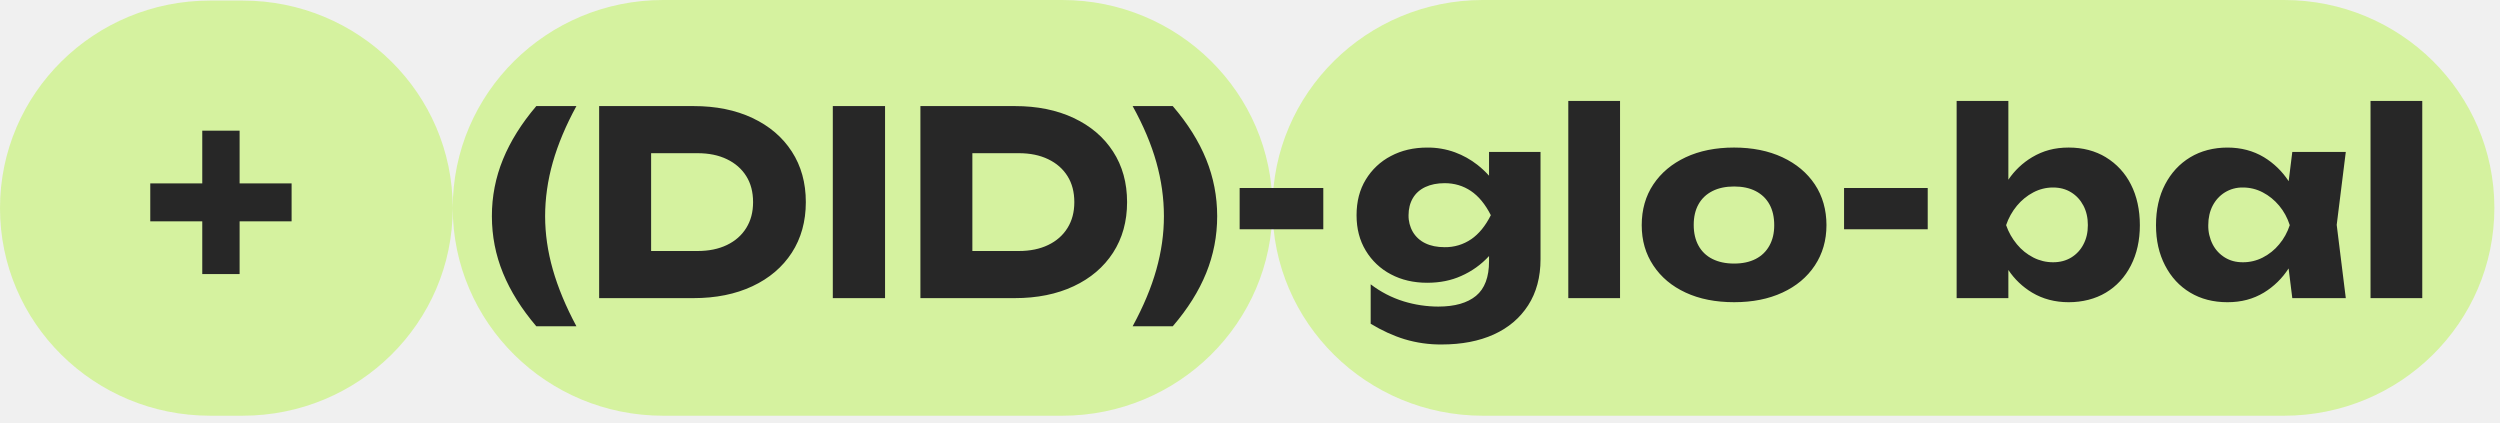
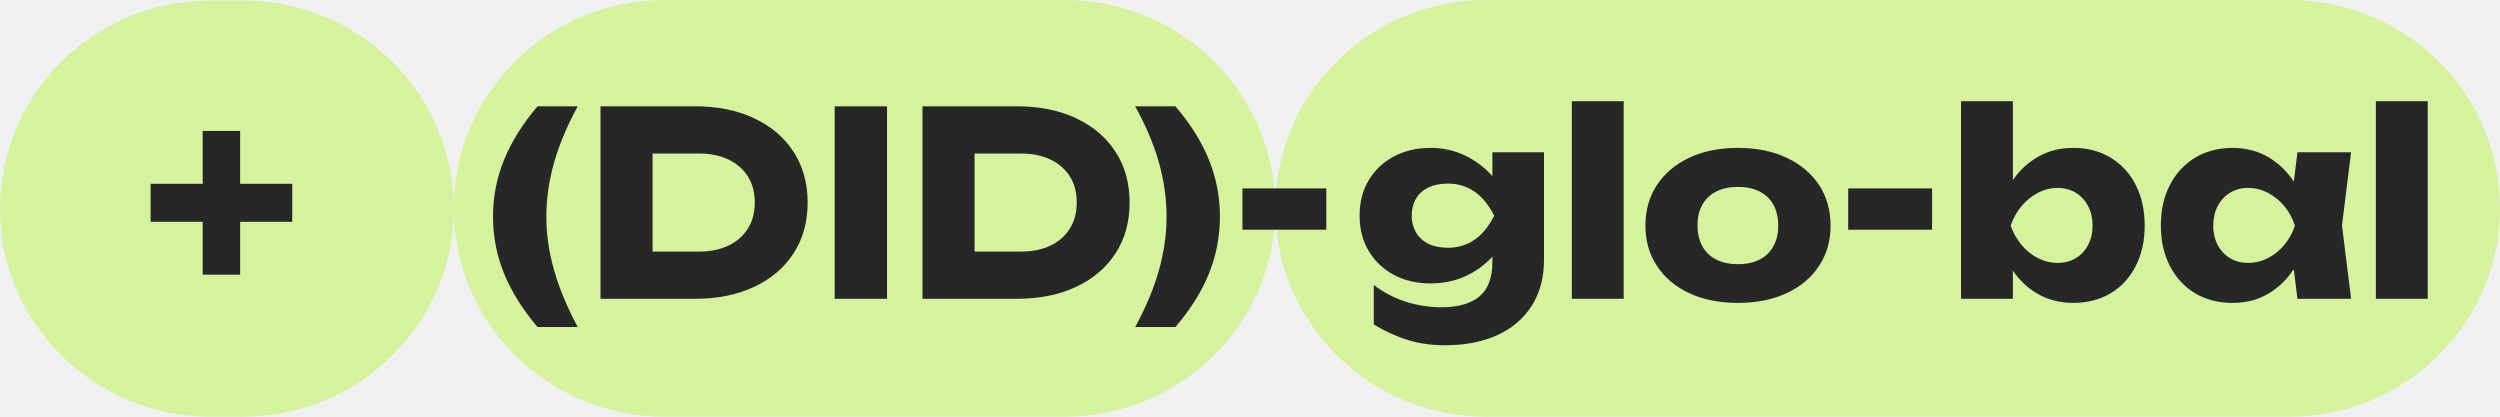
- <svg xmlns="http://www.w3.org/2000/svg" width="148" height="25" viewBox="0 0 148 25" fill="none">
-   <g clip-path="url(#clip0_434_5870)">
-     <path d="M75.332 12.306C75.332 5.51 80.908 0 87.786 0H135.213C142.09 0 147.667 5.51 147.667 12.306C147.667 19.102 142.09 24.611 135.213 24.611H87.786C80.908 24.611 75.332 19.102 75.332 12.306Z" fill="#D5F29F" />
-     <path d="M26.802 12.306C26.802 5.51 32.378 0 39.255 0H62.879C69.757 0 75.332 5.51 75.332 12.306C75.332 19.102 69.757 24.611 62.879 24.611H39.255C32.377 24.611 26.802 19.102 26.802 12.306ZM0 12.322C0 5.533 5.568 0.033 12.437 0.033H14.365C21.233 0.033 26.802 5.534 26.802 12.322C26.802 19.108 21.233 24.61 14.365 24.61H12.437C5.568 24.61 0 19.108 0 12.322Z" fill="#D5F29F" />
-     <path d="M34.124 6.28H31.749C30.872 7.311 30.215 8.362 29.777 9.433C29.339 10.5 29.116 11.644 29.12 12.798C29.12 13.97 29.339 15.092 29.777 16.163C30.214 17.234 30.872 18.284 31.749 19.315H34.124C33.496 18.143 33.031 17.023 32.727 15.957C32.423 14.89 32.271 13.837 32.271 12.797C32.271 11.755 32.423 10.672 32.727 9.606C33.031 8.54 33.496 7.431 34.124 6.279V6.28ZM44.545 6.985C43.544 6.514 42.381 6.279 41.056 6.28H35.469V17.649H41.056C42.38 17.649 43.543 17.414 44.545 16.944C45.546 16.474 46.323 15.812 46.876 14.959C47.428 14.105 47.704 13.107 47.705 11.964C47.705 10.823 47.429 9.825 46.876 8.972C46.323 8.117 45.546 7.456 44.545 6.986V6.985ZM44.179 13.495C43.909 13.93 43.528 14.266 43.035 14.503C42.543 14.741 41.963 14.859 41.295 14.859H38.546V9.069H41.294C41.963 9.069 42.543 9.188 43.035 9.426C43.528 9.663 43.909 9.997 44.179 10.427C44.448 10.856 44.582 11.368 44.582 11.965C44.582 12.561 44.448 13.06 44.179 13.495ZM52.395 6.28H49.302V17.649H52.395V6.28ZM63.563 6.985C62.562 6.514 61.399 6.279 60.075 6.28H54.488V17.649H60.075C61.399 17.649 62.562 17.414 63.563 16.944C64.564 16.474 65.34 15.812 65.893 14.959C66.446 14.105 66.723 13.107 66.723 11.964C66.723 10.822 66.447 9.824 65.894 8.972C65.341 8.117 64.564 7.456 63.563 6.986V6.985ZM63.197 13.495C62.927 13.93 62.546 14.266 62.053 14.503C61.56 14.741 60.98 14.859 60.313 14.859H57.564V9.069H60.312C60.981 9.069 61.561 9.188 62.053 9.426C62.547 9.663 62.928 9.997 63.197 10.427C63.466 10.856 63.6 11.368 63.6 11.965C63.6 12.561 63.466 13.06 63.197 13.495ZM69.427 6.28H67.052C67.689 7.432 68.157 8.541 68.456 9.607C68.755 10.674 68.904 11.737 68.904 12.798C68.904 13.858 68.755 14.892 68.456 15.959C68.158 17.025 67.689 18.144 67.052 19.316H69.427C70.313 18.285 70.973 17.234 71.406 16.164C71.84 15.093 72.057 13.971 72.057 12.799C72.057 11.626 71.84 10.504 71.406 9.433C70.972 8.363 70.313 7.311 69.427 6.28ZM78.339 11.13H73.387V13.571H78.339V11.13ZM114.121 11.13H109.168V13.571H114.121V11.13ZM88.152 10.402C87.941 10.169 87.711 9.953 87.464 9.759C87.062 9.444 86.614 9.194 86.134 9.017C85.608 8.826 85.051 8.73 84.491 8.736C83.684 8.736 82.968 8.903 82.34 9.237C81.726 9.556 81.212 10.039 80.854 10.631C80.49 11.227 80.308 11.93 80.308 12.738C80.308 13.546 80.489 14.236 80.854 14.838C81.211 15.433 81.725 15.918 82.34 16.239C82.968 16.573 83.684 16.74 84.491 16.74C85.238 16.74 85.908 16.606 86.501 16.338C87.127 16.064 87.689 15.662 88.151 15.158V15.466C88.151 16.407 87.894 17.089 87.381 17.513C86.868 17.937 86.124 18.149 85.148 18.15C84.452 18.148 83.76 18.044 83.095 17.84C82.39 17.622 81.73 17.28 81.144 16.831V19.166C81.811 19.57 82.481 19.876 83.154 20.083C83.864 20.295 84.602 20.4 85.343 20.393C86.528 20.393 87.556 20.196 88.428 19.802C89.299 19.408 89.979 18.831 90.468 18.073C90.955 17.315 91.199 16.406 91.199 15.345V8.994H88.151V10.403L88.152 10.402ZM87.092 14.163C86.63 14.478 86.082 14.642 85.523 14.633C85.075 14.633 84.691 14.555 84.373 14.398C84.068 14.253 83.813 14.021 83.641 13.731C83.467 13.43 83.379 13.087 83.386 12.739C83.386 12.365 83.471 12.018 83.641 11.73C83.81 11.443 84.057 11.223 84.38 11.071C84.704 10.92 85.085 10.844 85.524 10.844C86.102 10.844 86.62 10.998 87.078 11.306C87.536 11.615 87.929 12.092 88.257 12.739C87.938 13.375 87.55 13.85 87.093 14.164L87.092 14.163ZM95.906 5.977H92.843V17.649H95.906V5.977ZM105.52 9.311C104.697 8.928 103.744 8.736 102.659 8.735C101.574 8.735 100.607 8.927 99.79 9.312C98.974 9.695 98.336 10.23 97.877 10.918C97.419 11.605 97.19 12.409 97.19 13.329C97.19 14.247 97.419 15.024 97.877 15.716C98.335 16.408 98.973 16.943 99.79 17.321C100.606 17.701 101.563 17.89 102.659 17.89C103.755 17.89 104.698 17.701 105.52 17.321C106.341 16.942 106.981 16.407 107.439 15.715C107.897 15.023 108.126 14.227 108.127 13.328C108.127 12.429 107.897 11.605 107.439 10.918C106.981 10.231 106.341 9.695 105.52 9.311ZM104.75 14.542C104.56 14.886 104.289 15.149 103.936 15.33C103.582 15.512 103.156 15.603 102.659 15.603C102.161 15.603 101.732 15.512 101.374 15.33C101.025 15.159 100.738 14.884 100.552 14.543C100.363 14.199 100.268 13.789 100.268 13.314C100.268 12.838 100.362 12.432 100.552 12.094C100.741 11.755 101.015 11.495 101.374 11.313C101.732 11.131 102.16 11.04 102.659 11.04C103.157 11.04 103.583 11.131 103.936 11.313C104.29 11.495 104.562 11.755 104.75 12.094C104.939 12.433 105.034 12.845 105.034 13.329C105.034 13.813 104.939 14.198 104.75 14.542ZM124.67 9.311C124.037 8.928 123.303 8.736 122.466 8.735C121.629 8.735 120.95 8.924 120.307 9.304C119.743 9.639 119.261 10.095 118.895 10.639V5.977H115.833V17.649H118.895V15.982C119.258 16.527 119.738 16.985 120.3 17.322C120.937 17.702 121.659 17.891 122.466 17.891C123.273 17.891 124.037 17.702 124.67 17.322C125.302 16.943 125.795 16.408 126.149 15.716C126.503 15.024 126.68 14.229 126.68 13.329C126.68 12.43 126.502 11.606 126.149 10.919C125.817 10.255 125.304 9.698 124.67 9.313V9.311ZM123.34 14.465C123.176 14.788 122.925 15.058 122.615 15.246C122.306 15.433 121.948 15.527 121.54 15.526C121.131 15.526 120.743 15.433 120.375 15.246C120.001 15.055 119.67 14.79 119.404 14.465C119.122 14.128 118.905 13.743 118.762 13.328C118.903 12.908 119.121 12.517 119.404 12.176C119.683 11.843 120.007 11.58 120.375 11.388C120.734 11.198 121.134 11.099 121.54 11.1C121.948 11.1 122.306 11.196 122.615 11.388C122.924 11.579 123.165 11.842 123.34 12.176C123.515 12.51 123.602 12.894 123.601 13.329C123.601 13.762 123.515 14.133 123.34 14.465ZM135.704 8.994L135.489 10.727C135.113 10.149 134.612 9.663 134.023 9.305C133.389 8.926 132.67 8.736 131.863 8.736C131.056 8.736 130.292 8.928 129.659 9.313C129.027 9.696 128.531 10.231 128.173 10.919C127.814 11.606 127.635 12.409 127.635 13.329C127.635 14.248 127.815 15.025 128.173 15.717C128.531 16.409 129.027 16.944 129.659 17.322C130.292 17.702 131.027 17.891 131.863 17.891C132.699 17.891 133.389 17.702 134.023 17.322C134.613 16.963 135.113 16.473 135.485 15.891L135.704 17.649H138.871L138.333 13.313L138.871 8.994H135.704ZM133.955 15.246C133.591 15.433 133.186 15.529 132.776 15.526C132.357 15.526 132.023 15.432 131.715 15.246C131.406 15.057 131.155 14.787 130.99 14.465C130.811 14.113 130.722 13.722 130.729 13.328C130.729 12.904 130.816 12.51 130.99 12.176C131.164 11.843 131.406 11.58 131.715 11.388C132.034 11.193 132.402 11.093 132.776 11.1C133.194 11.1 133.587 11.196 133.955 11.388C134.323 11.579 134.647 11.842 134.927 12.176C135.206 12.51 135.415 12.894 135.554 13.329C135.415 13.753 135.206 14.132 134.927 14.465C134.66 14.79 134.33 15.055 133.955 15.246ZM143.398 5.977H140.335V17.649H143.398V5.977ZM14.185 7.735H11.974V10.858H8.896V13.101H11.974V16.223H14.185V13.101H17.263V10.858H14.185L14.185 7.735Z" fill="#272727" />
+ <svg xmlns="http://www.w3.org/2000/svg" width="240" height="40" viewBox="0 0 240 40" fill="none">
+   <g clip-path="url(#clip0_985_5208)">
+     <path d="M122.436 20C122.436 8.955 131.498 0 142.677 0H219.758C230.937 0 240 8.955 240 20C240 31.045 230.937 40 219.758 40H142.677C131.498 40 122.436 31.045 122.436 20Z" fill="#D5F29F" />
+     <path d="M43.56 20C43.56 8.955 52.623 0 63.801 0H102.196C113.375 0 122.436 8.955 122.436 20C122.436 31.045 113.375 40 102.196 40H63.8C52.621 40 43.56 31.045 43.56 20ZM0 20.027C0 8.993 9.049 0.053 20.213 0.053H23.347C34.509 0.053 43.56 8.995 43.56 20.027C43.56 31.056 34.509 39.997 23.347 39.997H20.213C9.049 39.997 0 31.056 0 20.027Z" fill="#D5F29F" />
+     <path d="M55.46 10.207H51.6C50.175 11.883 49.107 13.591 48.395 15.331C47.683 17.066 47.321 18.925 47.328 20.8C47.328 22.706 47.684 24.529 48.395 26.269C49.106 28.01 50.175 29.717 51.6 31.392H55.46C54.441 29.487 53.684 27.668 53.19 25.935C52.696 24.201 52.45 22.489 52.45 20.799C52.45 19.105 52.696 17.345 53.19 15.612C53.684 13.88 54.441 12.077 55.46 10.205V10.207ZM72.398 11.352C70.771 10.588 68.881 10.206 66.727 10.207H57.647V28.684H66.727C68.879 28.684 70.769 28.302 72.398 27.539C74.024 26.775 75.287 25.7 76.186 24.312C77.083 22.924 77.533 21.302 77.534 19.445C77.534 17.59 77.085 15.969 76.187 14.581C75.288 13.193 74.025 12.117 72.398 11.355V11.352ZM71.803 21.933C71.365 22.64 70.745 23.186 69.944 23.572C69.143 23.958 68.201 24.151 67.116 24.151H62.648V14.74H67.115C68.201 14.74 69.144 14.933 69.944 15.32C70.745 15.706 71.365 16.248 71.803 16.947C72.24 17.644 72.459 18.477 72.458 19.447C72.458 20.415 72.24 21.227 71.803 21.933ZM85.156 10.207H80.13V28.684H85.156V10.207ZM103.307 11.352C101.68 10.588 99.79 10.206 97.638 10.207H88.558V28.684H97.638C99.79 28.684 101.68 28.302 103.307 27.539C104.934 26.775 106.196 25.7 107.095 24.312C107.994 22.924 108.443 21.302 108.443 19.445C108.443 17.588 107.994 15.967 107.096 14.581C106.197 13.193 104.934 12.117 103.307 11.355V11.352ZM102.712 21.933C102.274 22.64 101.655 23.186 100.854 23.572C100.052 23.958 99.109 24.151 98.026 24.151H93.558V14.74H98.024C99.111 14.74 100.054 14.933 100.854 15.32C101.655 15.706 102.275 16.248 102.712 16.947C103.15 17.644 103.368 18.477 103.367 19.447C103.367 20.415 103.15 21.227 102.712 21.933ZM112.838 10.207H108.978C110.013 12.08 110.774 13.882 111.26 15.615C111.746 17.348 111.988 19.076 111.988 20.8C111.988 22.524 111.746 24.204 111.26 25.937C110.775 27.671 110.014 29.49 108.978 31.395H112.838C114.279 29.718 115.351 28.01 116.055 26.271C116.76 24.53 117.112 22.707 117.112 20.801C117.112 18.896 116.76 17.073 116.055 15.332C115.35 13.592 114.278 11.882 112.838 10.207ZM127.323 18.089H119.274V22.056H127.323V18.089ZM185.479 18.089H177.428V22.056H185.479V18.089ZM143.271 16.907C142.929 16.527 142.555 16.177 142.154 15.861C141.5 15.35 140.771 14.942 139.992 14.655C139.137 14.344 138.232 14.19 137.322 14.199C136.011 14.199 134.845 14.47 133.826 15.012C132.828 15.532 131.992 16.316 131.41 17.279C130.819 18.248 130.523 19.389 130.523 20.703C130.523 22.016 130.816 23.137 131.41 24.116C131.99 25.083 132.826 25.871 133.826 26.393C134.845 26.936 136.011 27.207 137.322 27.207C138.536 27.207 139.625 26.989 140.588 26.555C141.606 26.108 142.519 25.455 143.27 24.636V25.137C143.27 26.666 142.853 27.775 142.019 28.464C141.185 29.153 139.975 29.498 138.39 29.499C137.258 29.496 136.134 29.326 135.052 28.995C133.907 28.64 132.833 28.086 131.882 27.356V31.149C132.966 31.807 134.055 32.304 135.148 32.64C136.302 32.986 137.501 33.156 138.706 33.144C140.632 33.144 142.303 32.824 143.72 32.184C145.136 31.543 146.241 30.606 147.035 29.373C147.827 28.142 148.223 26.665 148.224 24.94V14.617H143.27V16.908L143.271 16.907ZM141.548 23.019C140.798 23.53 139.907 23.797 138.999 23.783C138.27 23.783 137.647 23.655 137.13 23.4C136.634 23.166 136.22 22.789 135.94 22.317C135.658 21.827 135.514 21.27 135.526 20.704C135.526 20.096 135.663 19.533 135.94 19.065C136.215 18.598 136.615 18.241 137.142 17.993C137.668 17.748 138.287 17.625 139 17.624C139.939 17.624 140.781 17.875 141.526 18.376C142.271 18.877 142.91 19.653 143.443 20.704C142.924 21.739 142.293 22.511 141.55 23.02L141.548 23.019ZM155.874 9.715H150.895V28.684H155.874V9.715ZM171.499 15.133C170.162 14.51 168.612 14.198 166.85 14.197C165.086 14.197 163.514 14.509 162.187 15.135C160.86 15.757 159.823 16.627 159.078 17.745C158.333 18.862 157.96 20.168 157.96 21.663C157.96 23.156 158.334 24.419 159.078 25.543C159.823 26.667 160.859 27.537 162.187 28.152C163.513 28.769 165.067 29.077 166.85 29.076C168.631 29.076 170.163 28.769 171.499 28.152C172.833 27.536 173.873 26.666 174.619 25.541C175.363 24.417 175.735 23.124 175.736 21.661C175.736 20.201 175.363 18.861 174.619 17.745C173.873 16.629 172.833 15.757 171.499 15.133ZM170.248 23.635C169.94 24.195 169.499 24.622 168.926 24.916C168.35 25.212 167.658 25.36 166.85 25.36C166.04 25.36 165.343 25.212 164.76 24.916C164.194 24.637 163.727 24.19 163.424 23.636C163.118 23.077 162.964 22.411 162.963 21.639C162.963 20.866 163.117 20.205 163.424 19.656C163.732 19.105 164.177 18.682 164.76 18.387C165.343 18.091 166.039 17.943 166.85 17.943C167.659 17.943 168.351 18.091 168.926 18.387C169.501 18.683 169.942 19.106 170.248 19.656C170.555 20.207 170.709 20.877 170.71 21.664C170.71 22.451 170.555 23.076 170.248 23.635ZM202.623 15.133C201.595 14.51 200.402 14.198 199.042 14.197C197.682 14.197 196.578 14.504 195.532 15.121C194.616 15.666 193.833 16.407 193.238 17.291V9.715H188.26V28.684H193.238V25.976C193.828 26.862 194.608 27.605 195.52 28.153C196.556 28.77 197.73 29.078 199.042 29.077C200.354 29.077 201.595 28.771 202.623 28.153C203.651 27.537 204.453 26.667 205.027 25.543C205.602 24.419 205.89 23.126 205.89 21.663C205.89 20.203 205.602 18.863 205.027 17.747C204.488 16.667 203.654 15.762 202.623 15.136V15.133ZM200.462 23.509C200.196 24.034 199.788 24.474 199.284 24.779C198.782 25.084 198.199 25.236 197.536 25.235C196.872 25.235 196.241 25.083 195.643 24.779C195.035 24.469 194.497 24.037 194.064 23.509C193.607 22.962 193.254 22.336 193.022 21.661C193.251 20.979 193.605 20.344 194.064 19.789C194.519 19.248 195.045 18.821 195.643 18.508C196.227 18.2 196.877 18.04 197.536 18.04C198.199 18.04 198.782 18.196 199.284 18.508C199.786 18.819 200.178 19.246 200.462 19.789C200.746 20.332 200.888 20.956 200.887 21.663C200.887 22.368 200.746 22.969 200.462 23.509ZM220.556 14.617L220.207 17.435C219.596 16.495 218.782 15.705 217.824 15.123C216.795 14.507 215.625 14.199 214.315 14.199C213.003 14.199 211.76 14.511 210.732 15.136C209.705 15.758 208.899 16.628 208.316 17.747C207.734 18.863 207.443 20.169 207.443 21.664C207.443 23.157 207.735 24.42 208.316 25.544C208.899 26.669 209.705 27.538 210.732 28.153C211.761 28.77 212.955 29.078 214.315 29.077C215.674 29.077 216.794 28.771 217.824 28.153C218.784 27.57 219.597 26.774 220.2 25.827L220.556 28.684H225.704L224.83 21.637L225.704 14.617H220.556ZM217.715 24.779C217.122 25.083 216.464 25.239 215.798 25.235C215.118 25.235 214.575 25.081 214.074 24.779C213.572 24.472 213.164 24.033 212.895 23.509C212.605 22.937 212.46 22.303 212.471 21.661C212.471 20.972 212.612 20.332 212.895 19.789C213.179 19.248 213.571 18.821 214.074 18.508C214.592 18.192 215.19 18.029 215.798 18.04C216.478 18.04 217.117 18.196 217.715 18.508C218.313 18.819 218.839 19.246 219.294 19.789C219.747 20.332 220.087 20.956 220.314 21.663C220.087 22.352 219.747 22.968 219.294 23.509C218.861 24.037 218.323 24.469 217.715 24.779ZM233.062 9.715H228.083V28.684H233.062V9.715ZM23.055 12.572H19.46V17.647H14.459V21.292H19.46V26.367H23.055V21.293H28.058V17.648H23.054L23.055 12.572Z" fill="#272727" />
  </g>
  <defs>
-     <clipPath id="clip0_434_5870">
-       <rect width="147.667" height="24.611" fill="white" />
+     <clipPath id="clip0_985_5208">
+       <rect width="240" height="40" fill="white" />
    </clipPath>
  </defs>
</svg>
